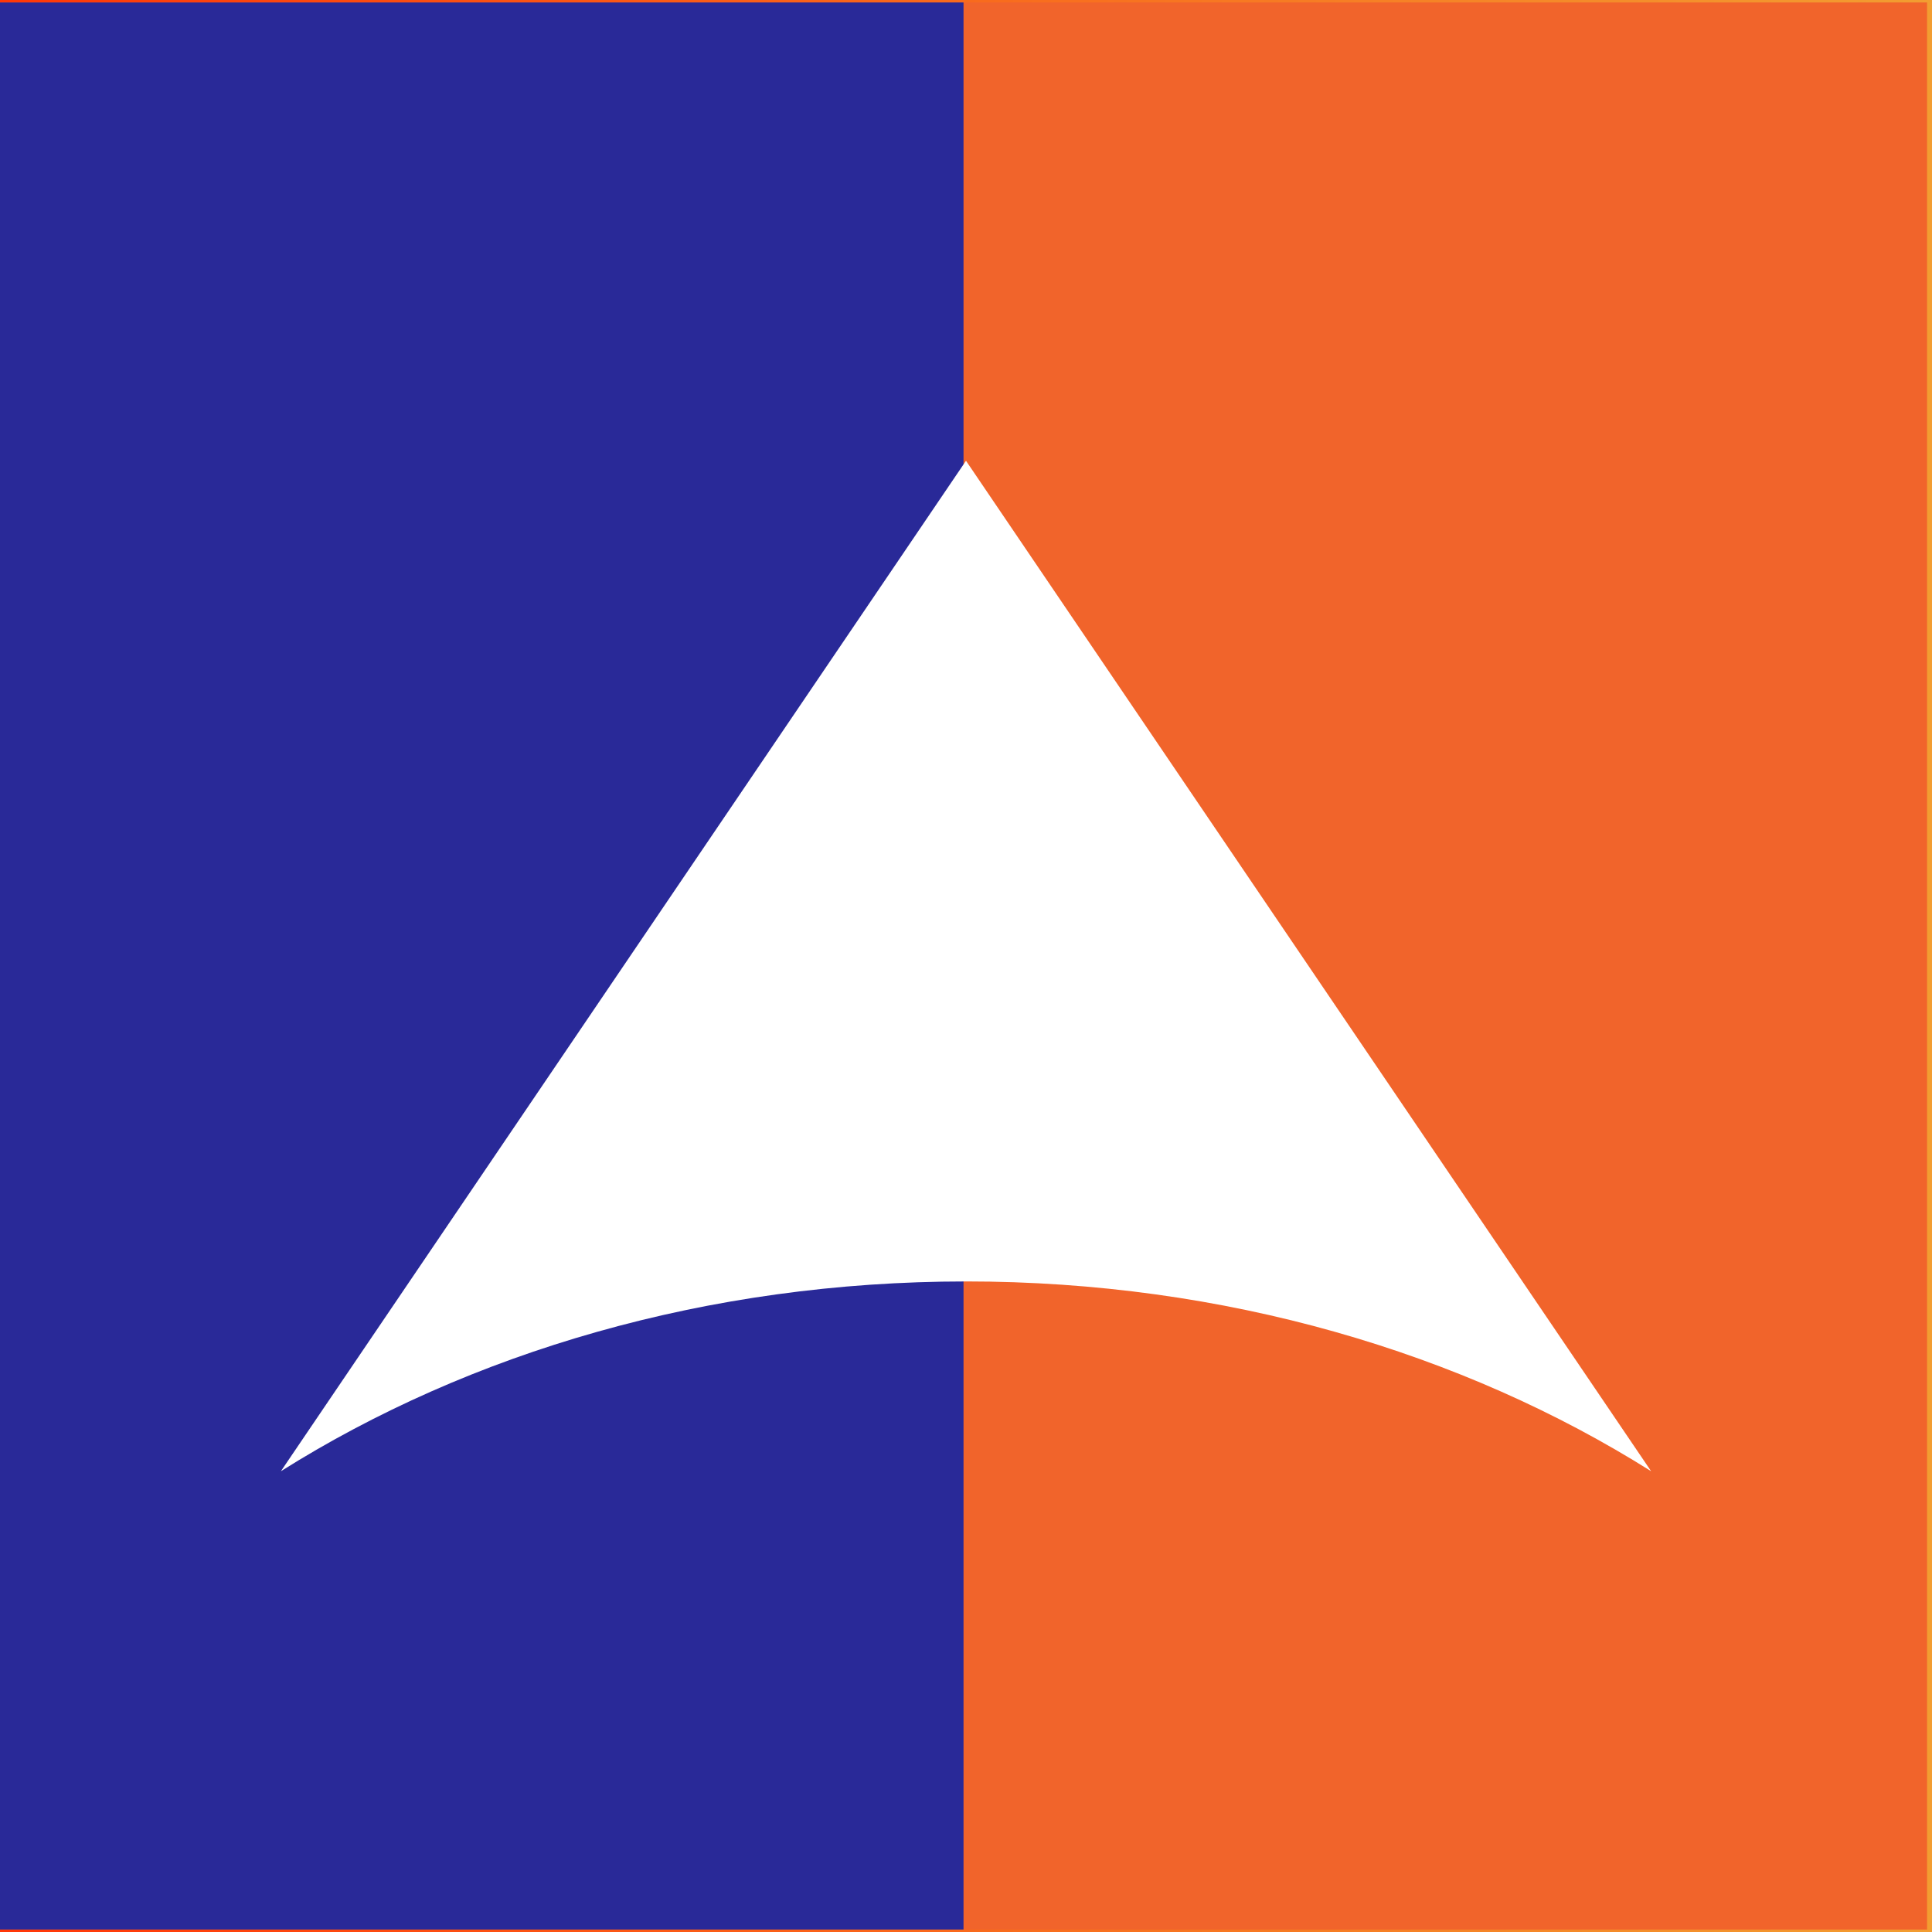
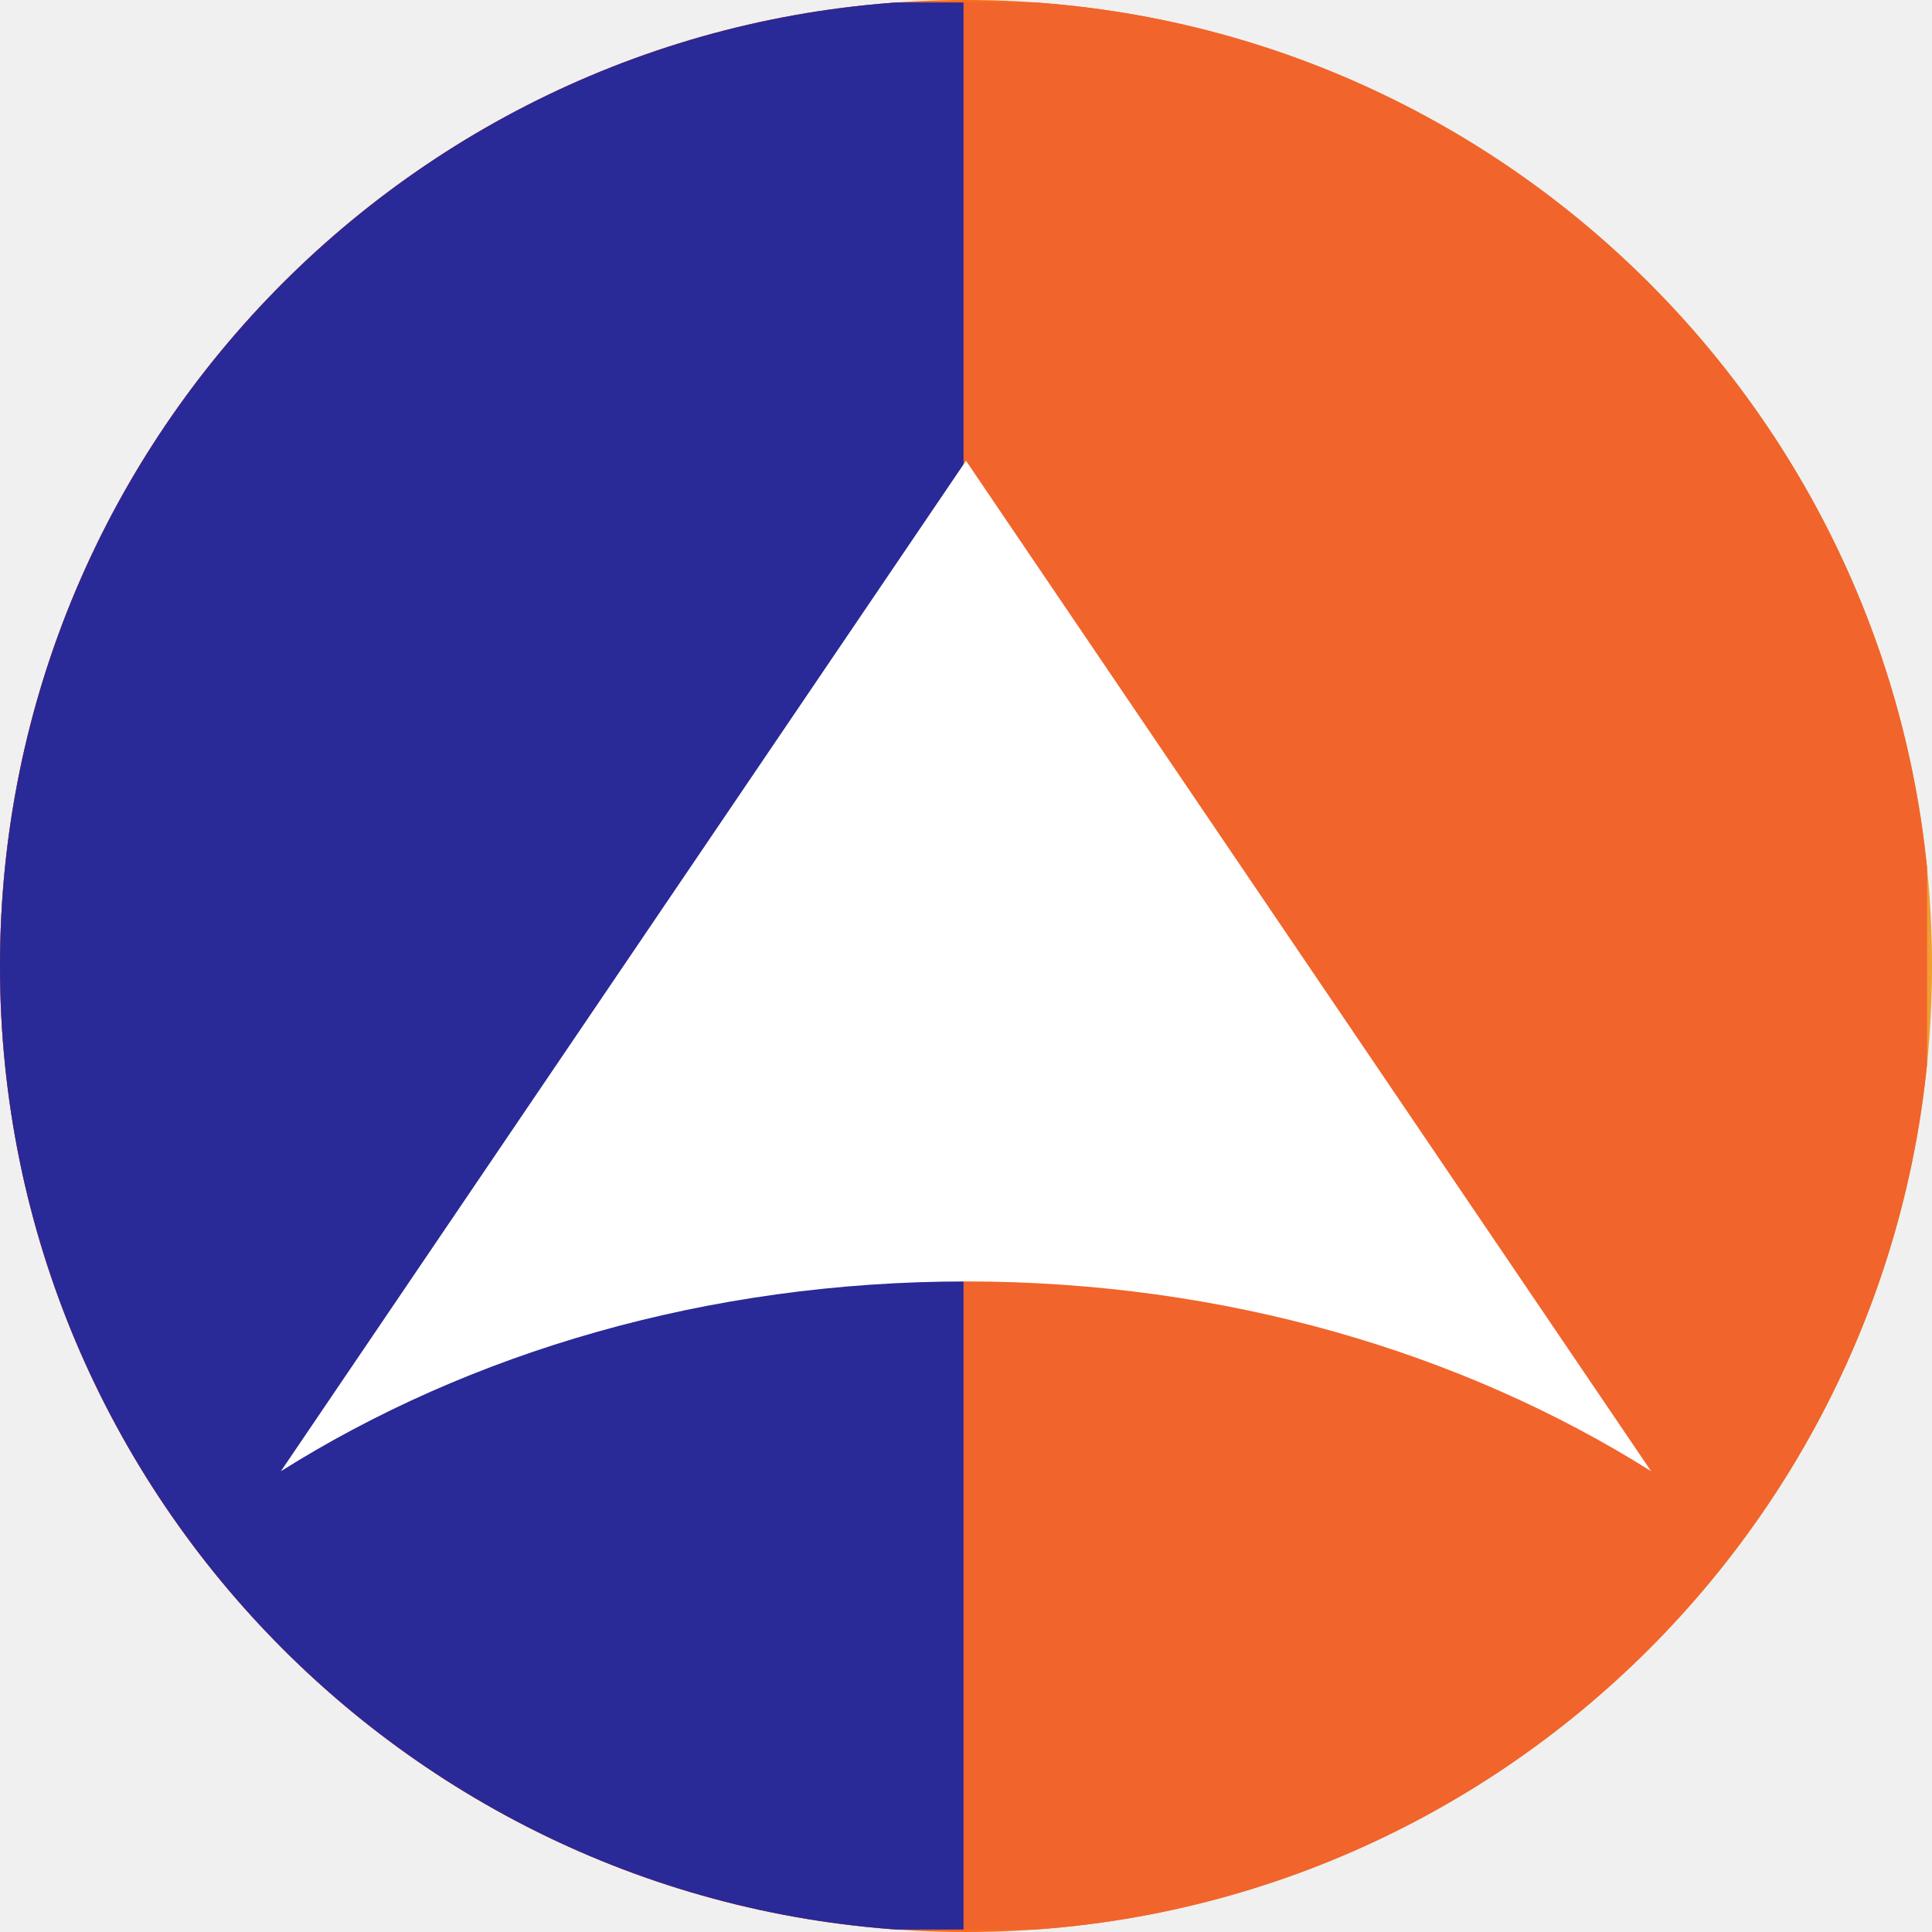
<svg xmlns="http://www.w3.org/2000/svg" id="Layer_1" data-name="Layer 1" viewBox="0 0 1203.09 1203.09">
  <defs>
    <style>
      .cls-1 {
        fill: #292998;
      }

      .cls-2 {
        fill: url(#linear-gradient);
      }

      .cls-3 {
        fill: #fff;
      }

      .cls-4 {
        fill: #f1642b;
      }
    </style>
    <linearGradient id="linear-gradient" x1="0" y1="601.54" x2="1203.09" y2="601.54" gradientUnits="userSpaceOnUse">
      <stop offset="0" stop-color="#ff3708" />
      <stop offset="1" stop-color="#f29d31" />
    </linearGradient>
+     <clipPath id="circle-clip">
+       <circle cx="601.545" cy="601.545" r="601.545" />
+     </clipPath>
  </defs>
-   <g>
-     <rect class="cls-2" width="1203.09" height="1203.09" />
-     <rect class="cls-4" y="1.54" width="1200" height="1200" />
-     <rect class="cls-1" y="1.54" width="600" height="1200" />
+   <g clip-path="url(#circle-clip)">
+     <g>
+       <rect class="cls-2" width="1203.09" height="1203.09" />
+       <rect class="cls-4" y="1.54" width="1200" height="1200" />
+       <rect class="cls-1" y="1.54" width="600" height="1200" />
+     </g>
+     <path class="cls-3" d="M601.54,797.97c161.12,0,309.21,44.25,426.64,118.18l-426.64-629.22L174.91,916.16c117.47-73.93,265.57-118.18,426.64-118.18Z" />
  </g>
-   <path class="cls-3" d="M601.54,797.97c161.12,0,309.21,44.25,426.64,118.18l-426.64-629.22L174.91,916.16c117.47-73.93,265.57-118.18,426.64-118.18Z" />
</svg>
